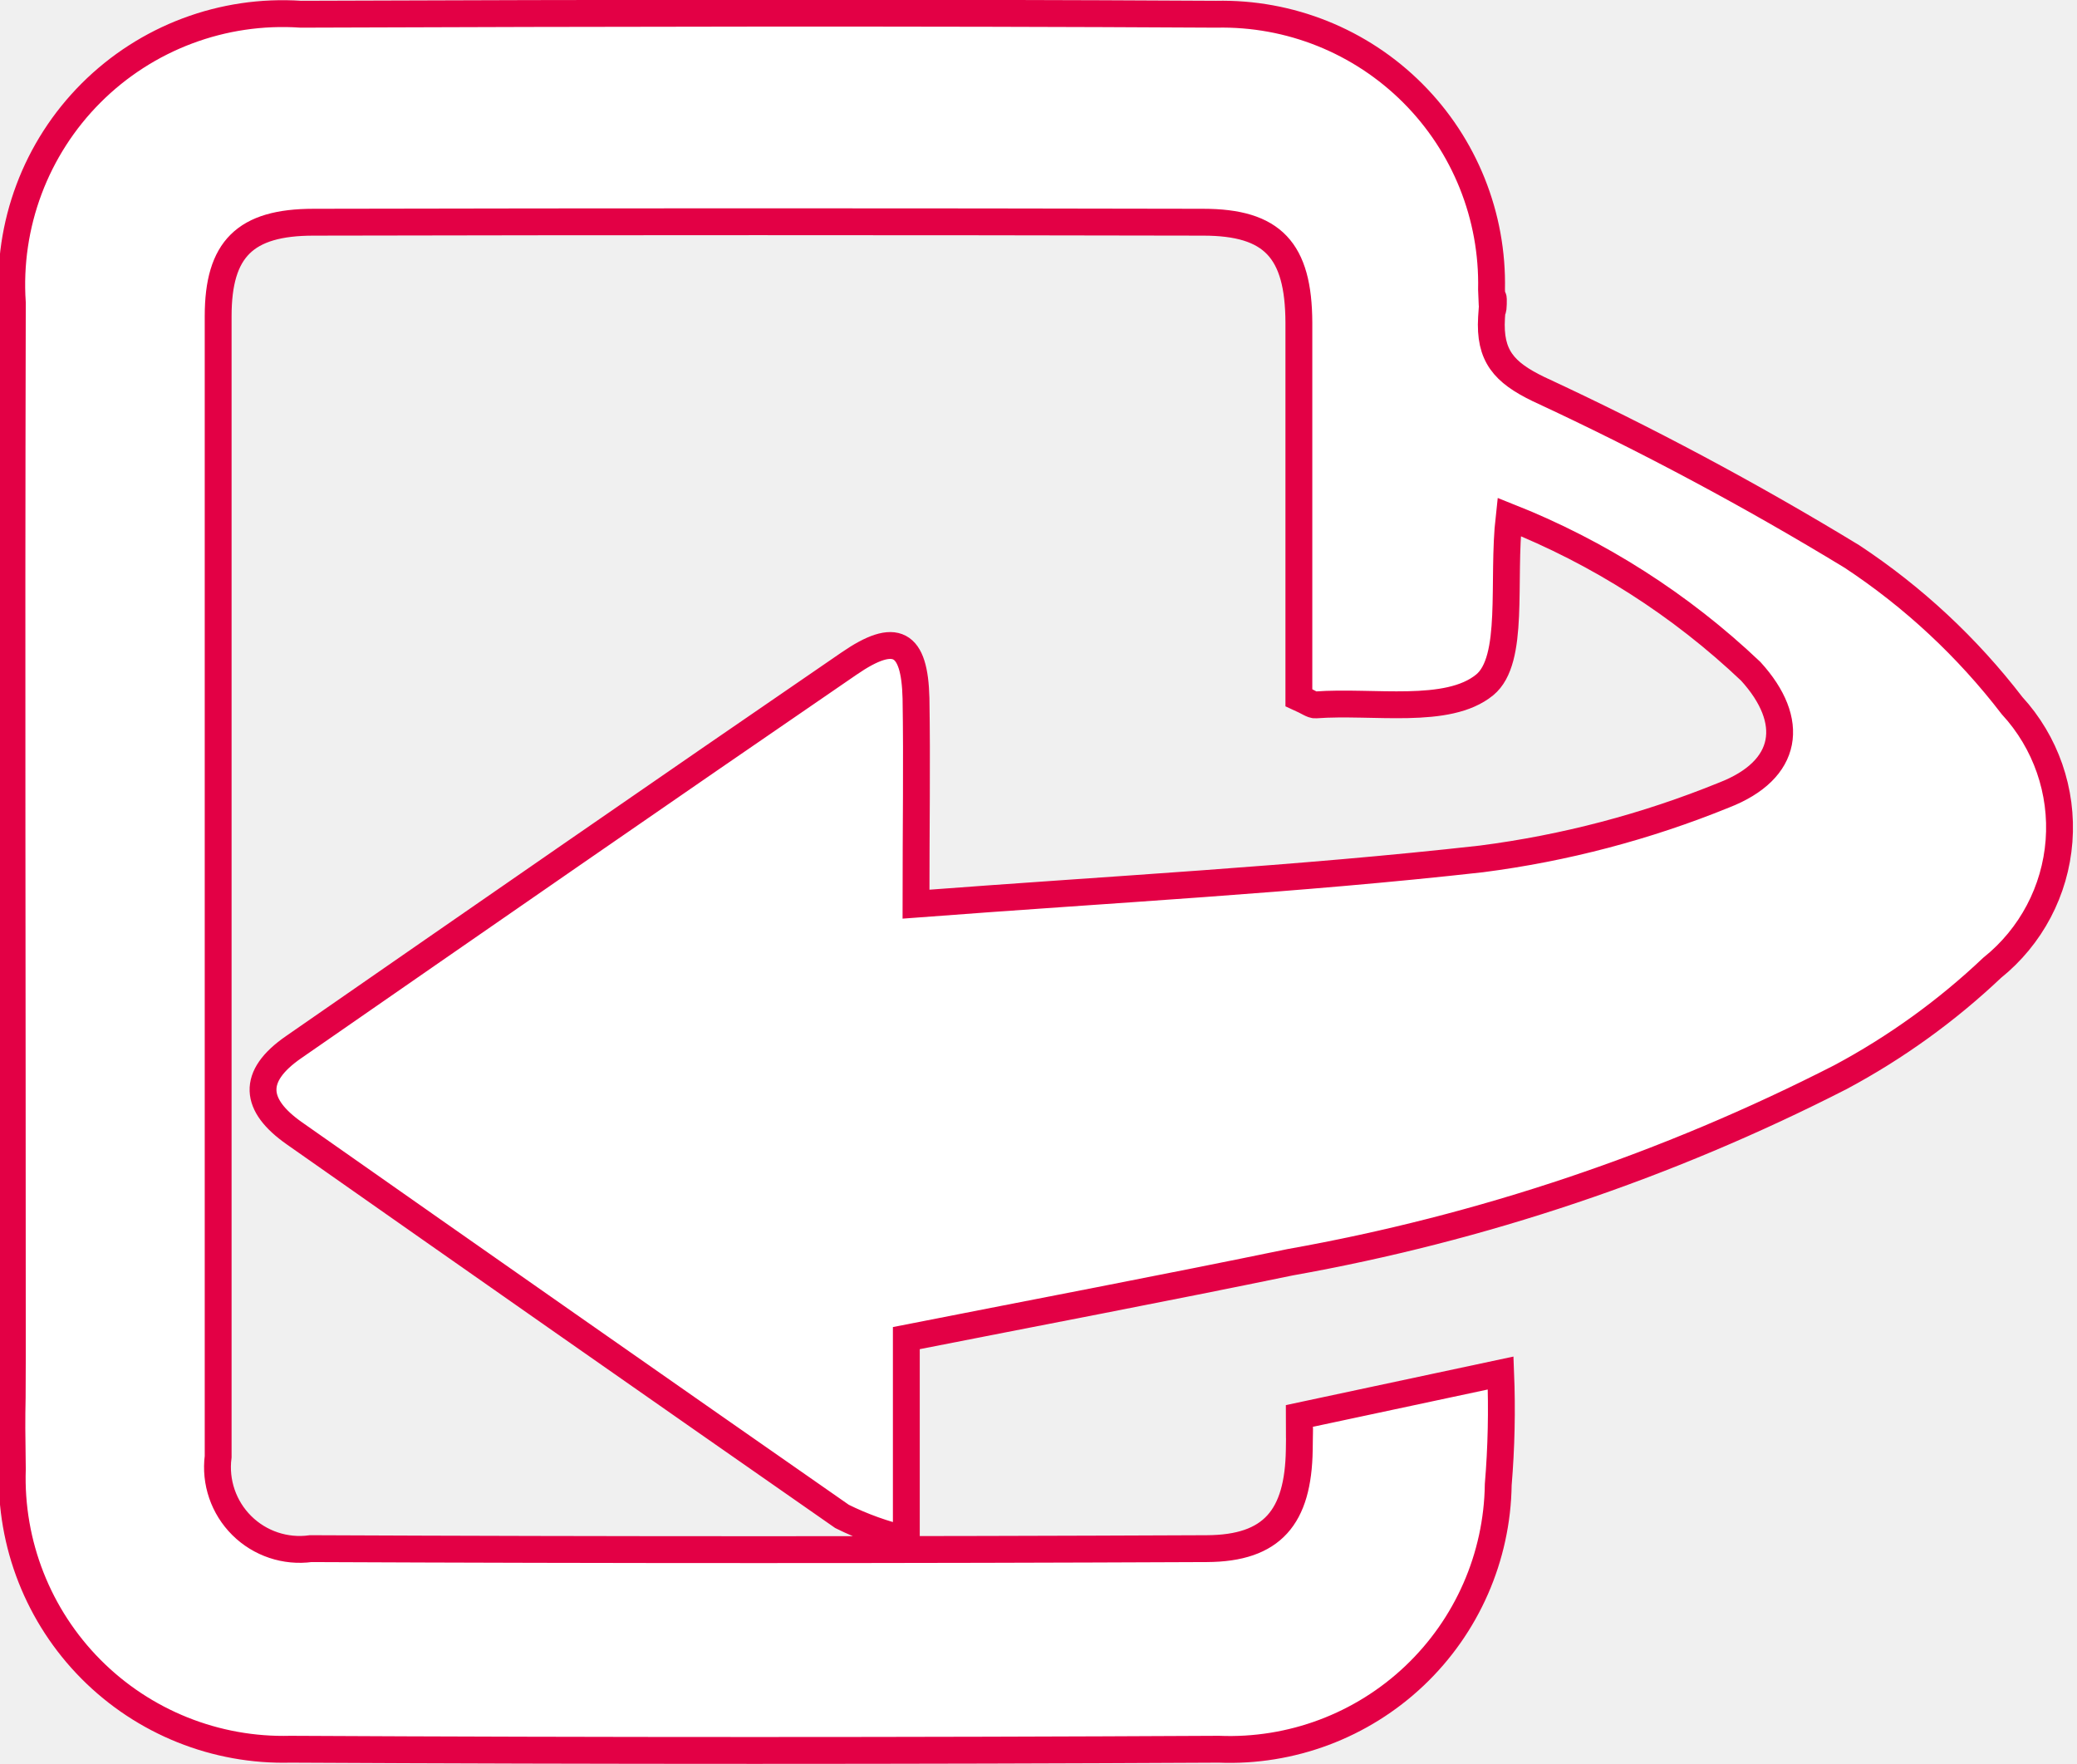
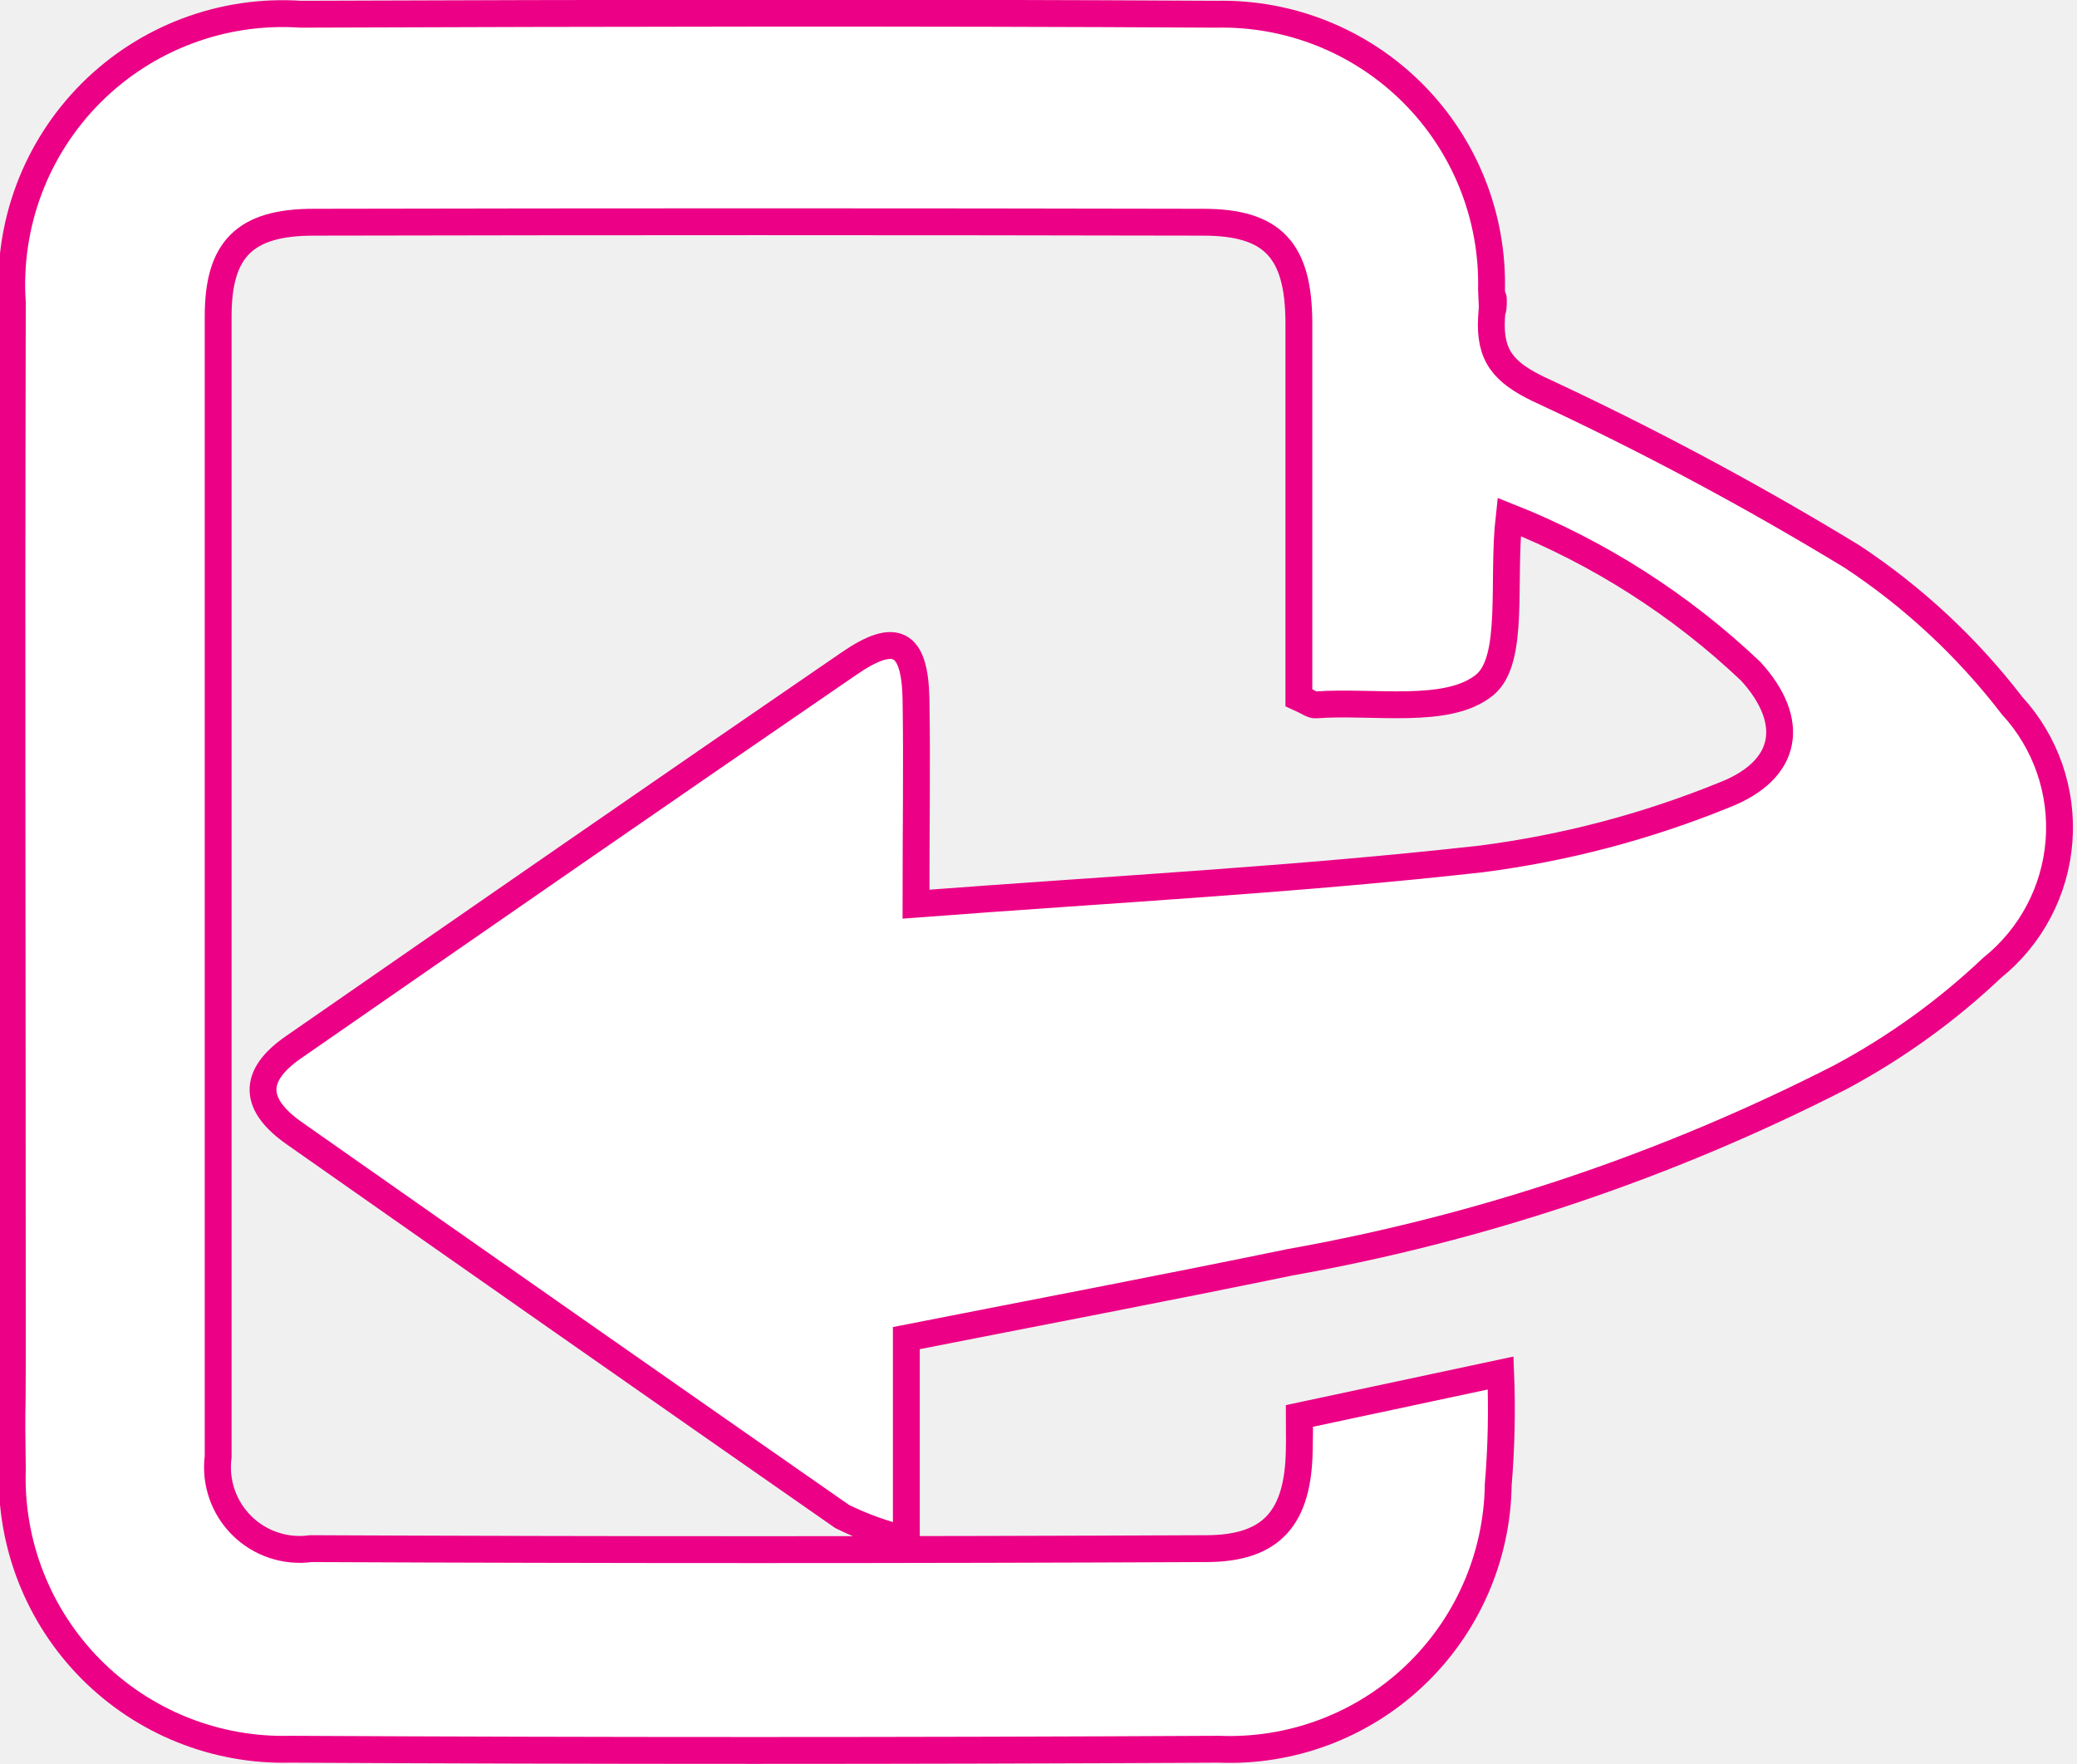
<svg xmlns="http://www.w3.org/2000/svg" width="15.471" height="13.134" viewBox="0 0 15.471 13.134">
  <g id="Component_1_54" data-name="Component 1 – 54" transform="translate(0.1 -0.902)">
-     <path id="Path_28317" data-name="Path 28317" d="M651.455,337.465l-1.5.32c0,.423.005-.162,0,.253-.008.5-.2.733-.689.735q-3.337.015-6.674,0a.612.612,0,0,1-.69-.685c0-3.5,0-5,0-8.494,0-.5.2-.7.711-.7q3.312-.007,6.625,0c.519,0,.712.208.714.748,0,1.112,0,1.225,0,2.337v.456c.069.031.1.056.124.054.432-.032.984.077,1.26-.149.227-.186.128-.771.182-1.251a5.632,5.632,0,0,1,1.8,1.15c.336.369.285.734-.2.922a7.26,7.26,0,0,1-1.806.475c-1.372.154-2.753.226-4.212.337,0-.581.008-1.057,0-1.533-.01-.42-.149-.5-.5-.258-1.382.947-2.757,1.9-4.136,2.856-.317.219-.292.433.006.642q2.037,1.43,4.079,2.853a2.2,2.2,0,0,0,.479.172v-1.5c.975-.192,1.919-.371,2.859-.565a14.629,14.629,0,0,0,4.1-1.379,5.225,5.225,0,0,0,1.129-.814,1.34,1.34,0,0,0,.148-1.953,4.918,4.918,0,0,0-1.192-1.11,23.525,23.525,0,0,0-2.337-1.248c-.255-.124-.365-.246-.348-.531.024-.4.012.194,0-.209a2.007,2.007,0,0,0-2.051-2.051c-2.273-.013-4.546-.008-6.818,0a2.018,2.018,0,0,0-2.149,2.149c-.007,2.95,0,4.9,0,7.85,0,.613-.008.225,0,.837a2.02,2.02,0,0,0,2.072,2.086q3.457.018,6.915,0a2,2,0,0,0,2.081-1.971A6.768,6.768,0,0,0,651.455,337.465Z" transform="translate(-640.377 -326.337)" fill="#fff" stroke="#e30045" stroke-width="0.2" />
+     <path id="Path_28317" data-name="Path 28317" d="M651.455,337.465l-1.5.32c0,.423.005-.162,0,.253-.008.5-.2.733-.689.735q-3.337.015-6.674,0a.612.612,0,0,1-.69-.685c0-3.5,0-5,0-8.494,0-.5.2-.7.711-.7q3.312-.007,6.625,0c.519,0,.712.208.714.748,0,1.112,0,1.225,0,2.337v.456c.069.031.1.056.124.054.432-.032.984.077,1.26-.149.227-.186.128-.771.182-1.251a5.632,5.632,0,0,1,1.8,1.15c.336.369.285.734-.2.922a7.26,7.26,0,0,1-1.806.475c-1.372.154-2.753.226-4.212.337,0-.581.008-1.057,0-1.533-.01-.42-.149-.5-.5-.258-1.382.947-2.757,1.9-4.136,2.856-.317.219-.292.433.006.642q2.037,1.43,4.079,2.853a2.2,2.2,0,0,0,.479.172v-1.5c.975-.192,1.919-.371,2.859-.565a14.629,14.629,0,0,0,4.1-1.379,5.225,5.225,0,0,0,1.129-.814,1.34,1.34,0,0,0,.148-1.953,4.918,4.918,0,0,0-1.192-1.11,23.525,23.525,0,0,0-2.337-1.248c-.255-.124-.365-.246-.348-.531.024-.4.012.194,0-.209a2.007,2.007,0,0,0-2.051-2.051c-2.273-.013-4.546-.008-6.818,0a2.018,2.018,0,0,0-2.149,2.149c-.007,2.95,0,4.9,0,7.85,0,.613-.008.225,0,.837a2.02,2.02,0,0,0,2.072,2.086q3.457.018,6.915,0a2,2,0,0,0,2.081-1.971A6.768,6.768,0,0,0,651.455,337.465Z" transform="translate(-640.377 -326.337)" fill="#fff" stroke="#EC0085" stroke-width="0.2" />
  </g>
</svg>
